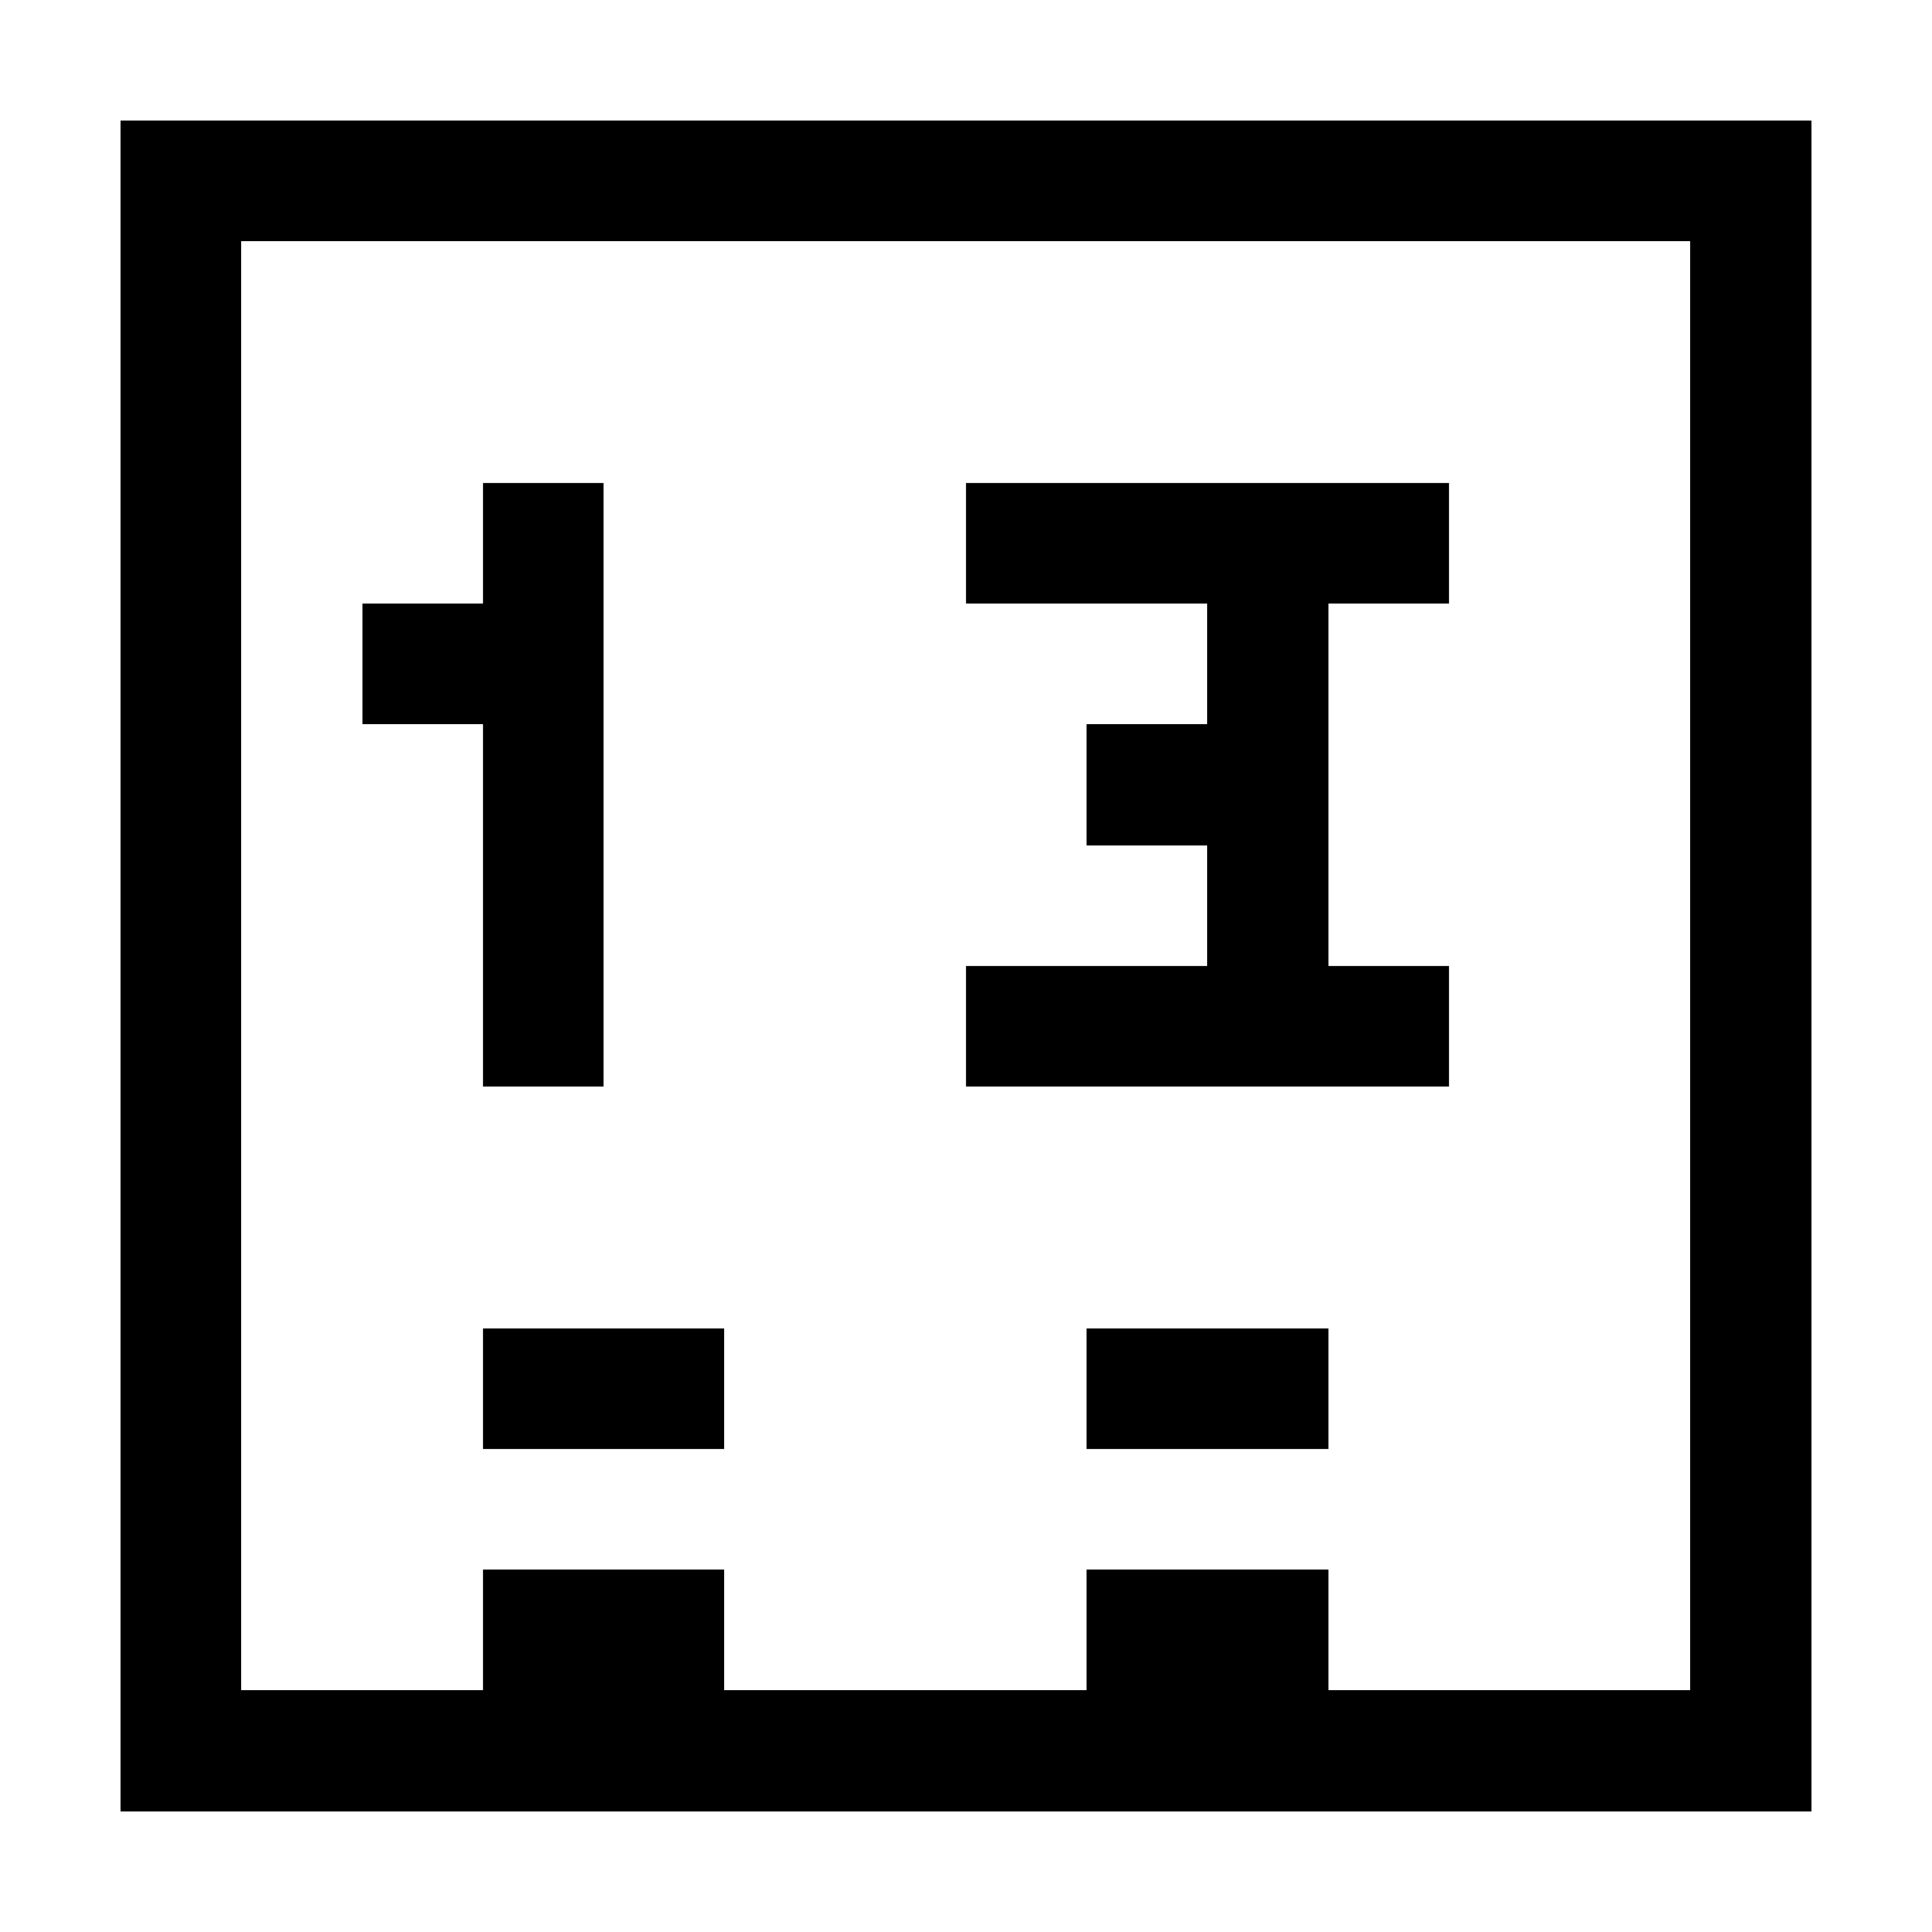
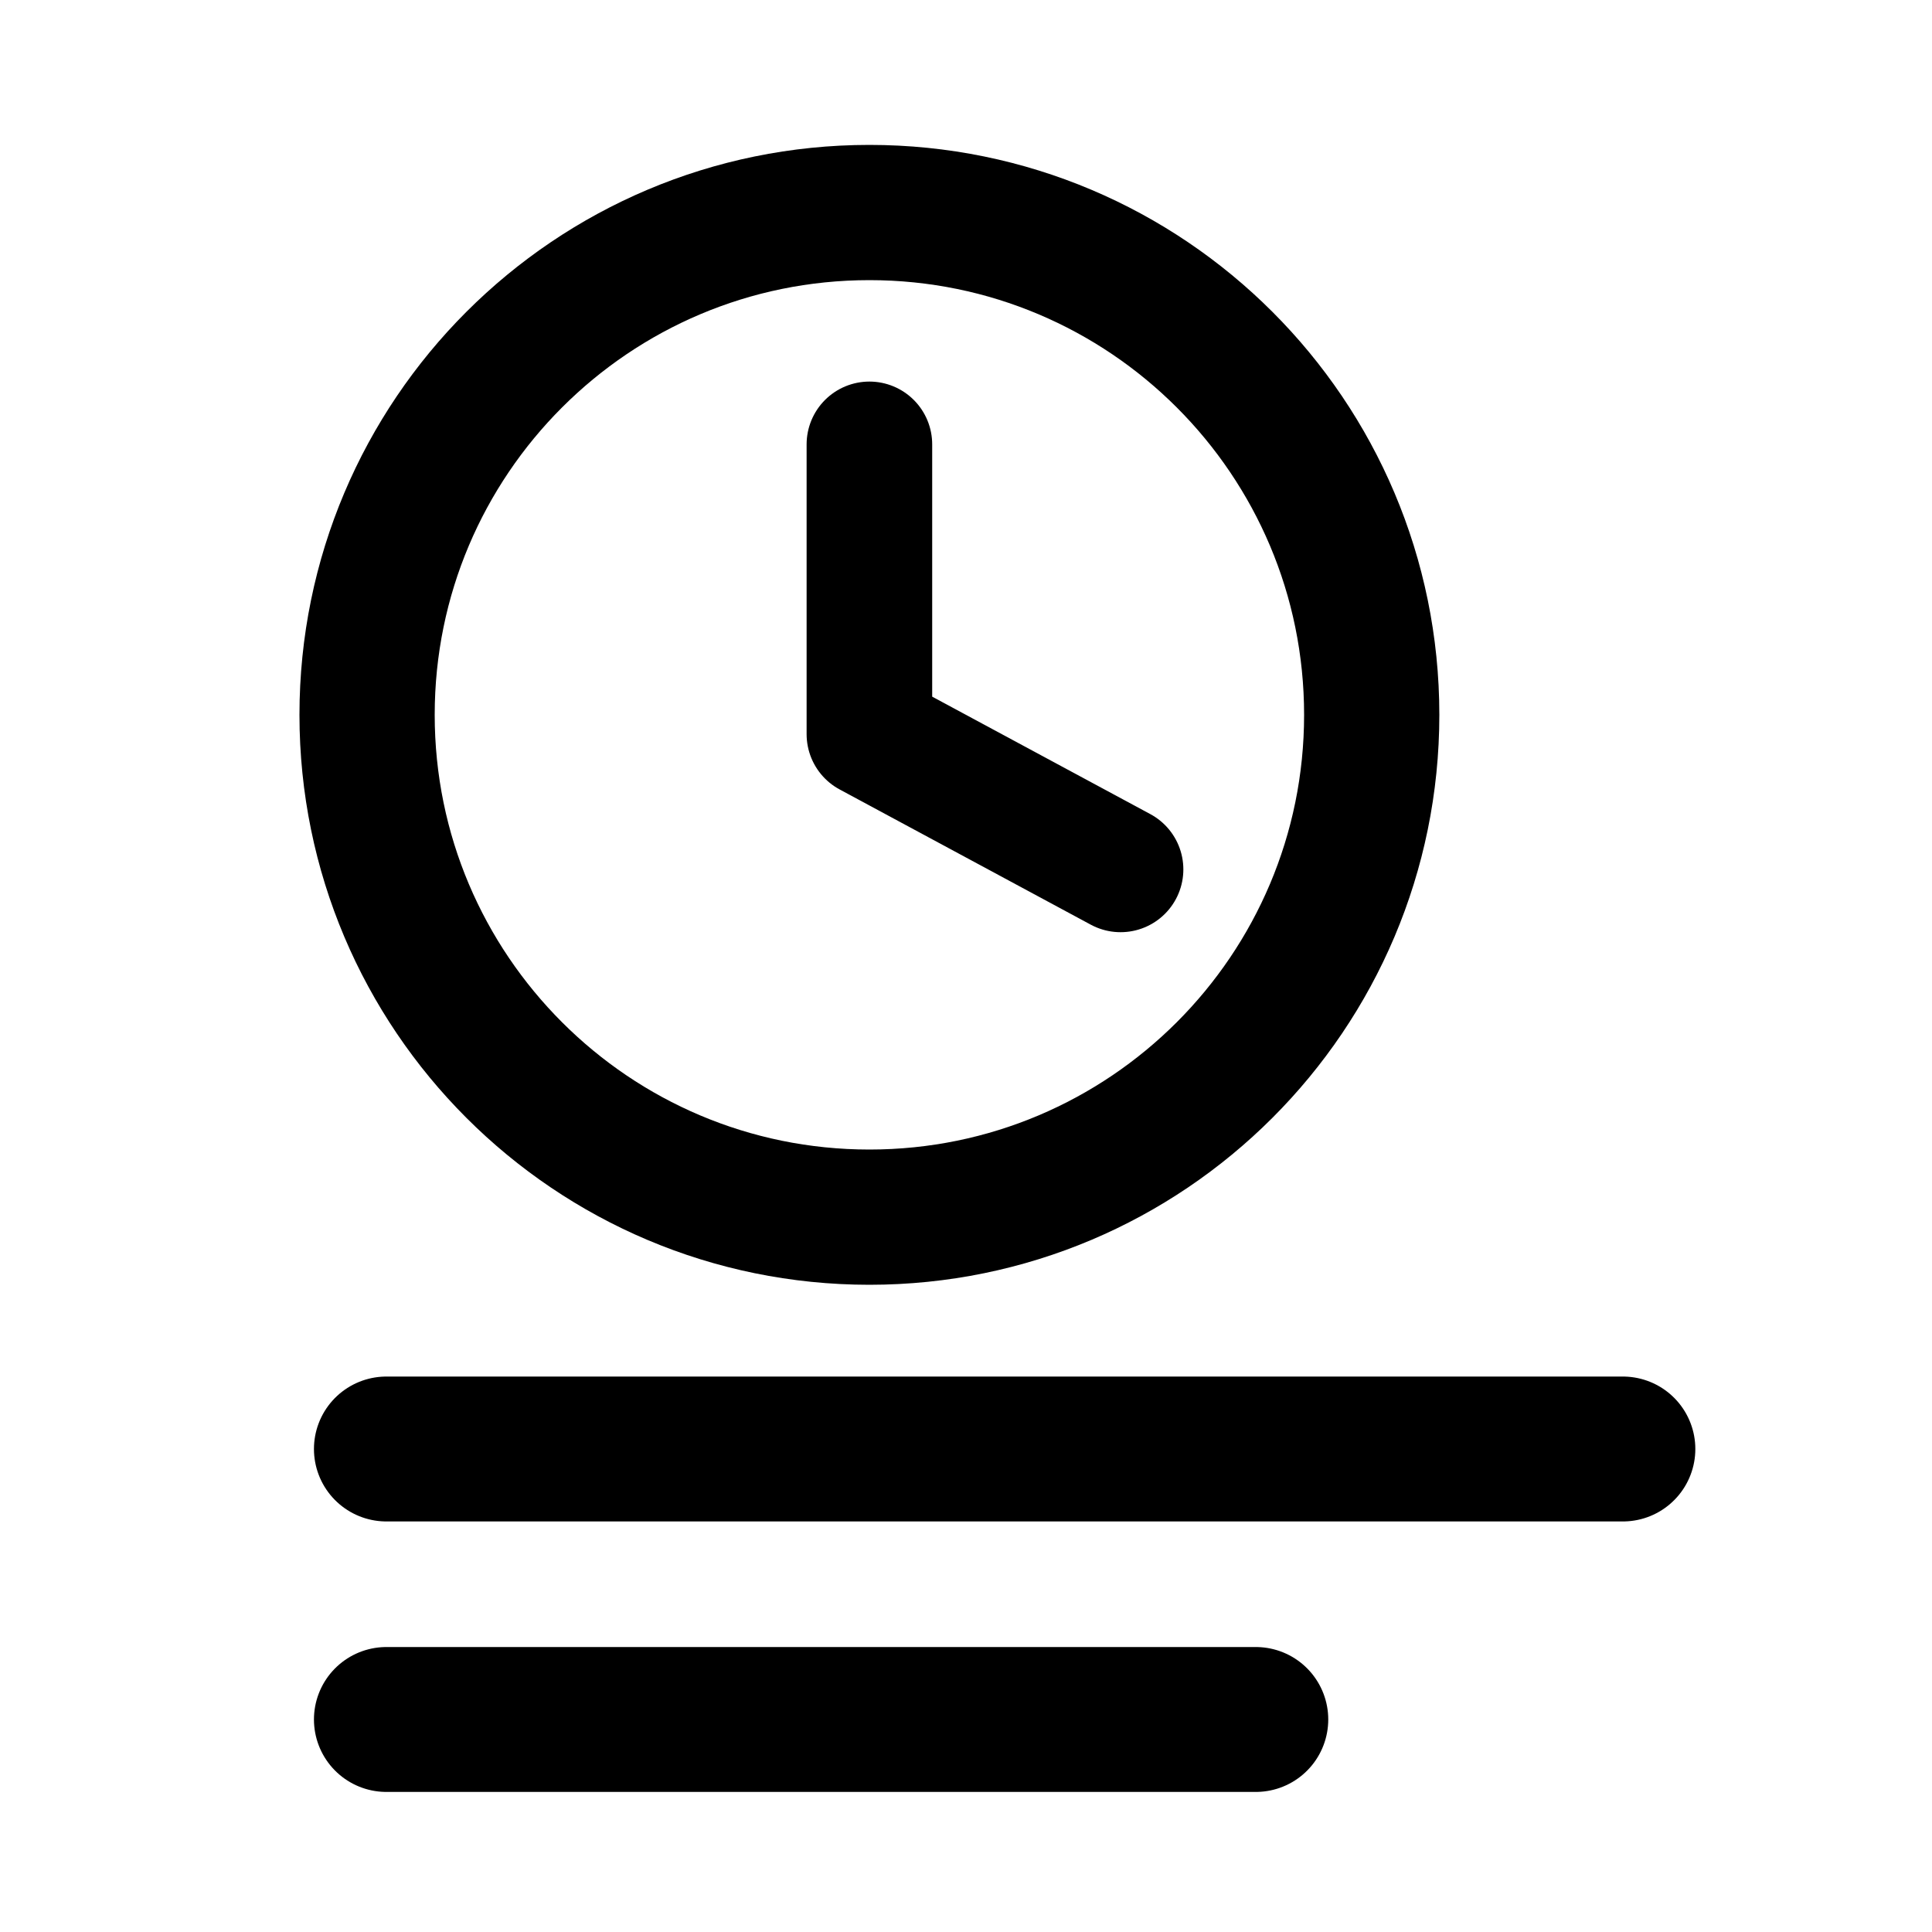
- <svg xmlns="http://www.w3.org/2000/svg" width="144" height="144" viewBox="0 0 16 16" shape-rendering="crispEdges" color="#000" role="img">
-   <path fill="currentColor" d="M1 1h14v1H1zM1 2h1v1H1zM14 2h1v1H14zM1 3h1v1H1zM14 3h1v1H14zM1 4h1v1H1zM4 4h1v1H4zM8 4h4v1H8zM14 4h1v1H14zM1 5h1v1H1zM3 5h2v1H3zM10 5h1v1H10zM14 5h1v1H14zM1 6h1v1H1zM4 6h1v1H4zM9 6h2v1H9zM14 6h1v1H14zM1 7h1v1H1zM4 7h1v1H4zM10 7h1v1H10zM14 7h1v1H14zM1 8h1v1H1zM4 8h1v1H4zM8 8h4v1H8zM14 8h1v1H14zM1 9h1v1H1zM14 9h1v1H14zM1 10h1v1H1zM14 10h1v1H14zM1 11h1v1H1zM4 11h2v1H4zM9 11h2v1H9zM14 11h1v1H14zM1 12h1v1H1zM14 12h1v1H14zM1 13h1v1H1zM4 13h2v1H4zM9 13h2v1H9zM14 13h1v1H14zM1 14h14v1H1z" />
+ <svg xmlns="http://www.w3.org/2000/svg" width="144" height="144" viewBox="0 0 100 100" color="#000" role="img">
+   <circle cx="45" cy="37" r="26" fill="none" stroke="currentColor" stroke-width="7" stroke-linecap="round" stroke-linejoin="round" />
+   <path d="M45 23 L45 38 L58 45" fill="none" stroke="currentColor" stroke-width="6.5" stroke-linecap="round" stroke-linejoin="round" />
+   <path d="M20 75 L84 75" fill="none" stroke="currentColor" stroke-width="7.5" stroke-linecap="round" stroke-linejoin="round" />
+   <path d="M20 89 L65 89" fill="none" stroke="currentColor" stroke-width="7.5" stroke-linecap="round" stroke-linejoin="round" />
</svg>
